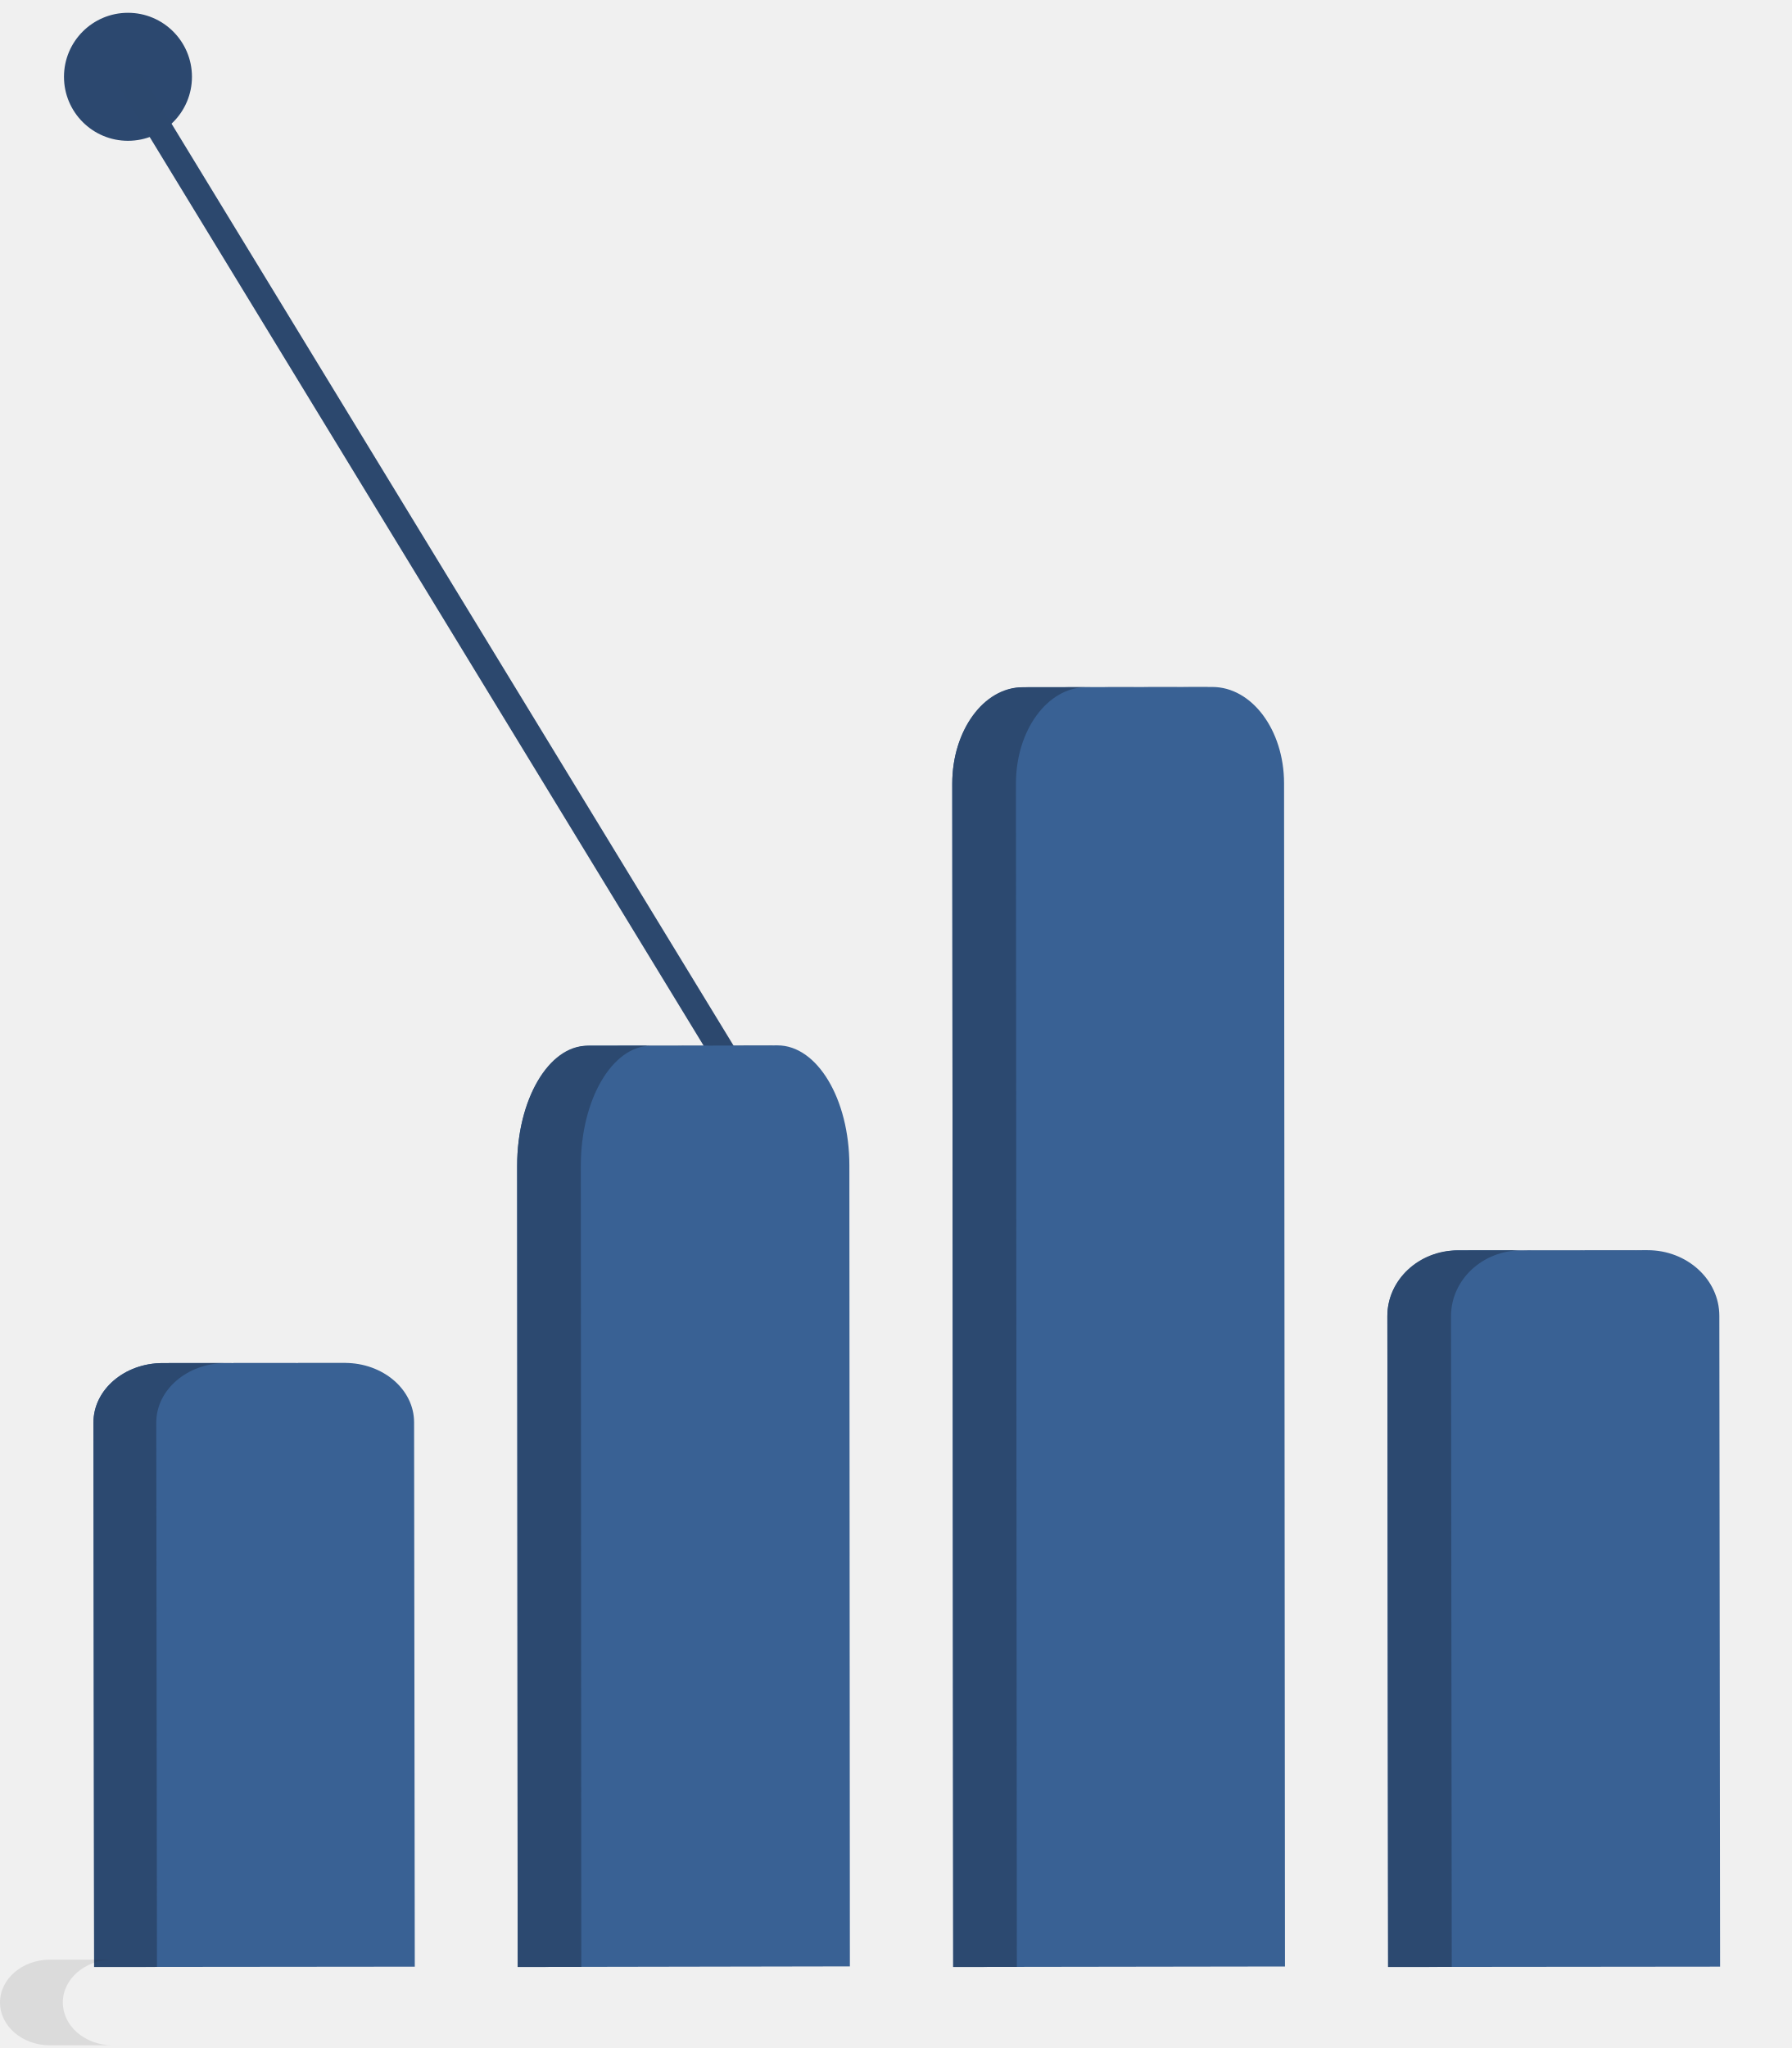
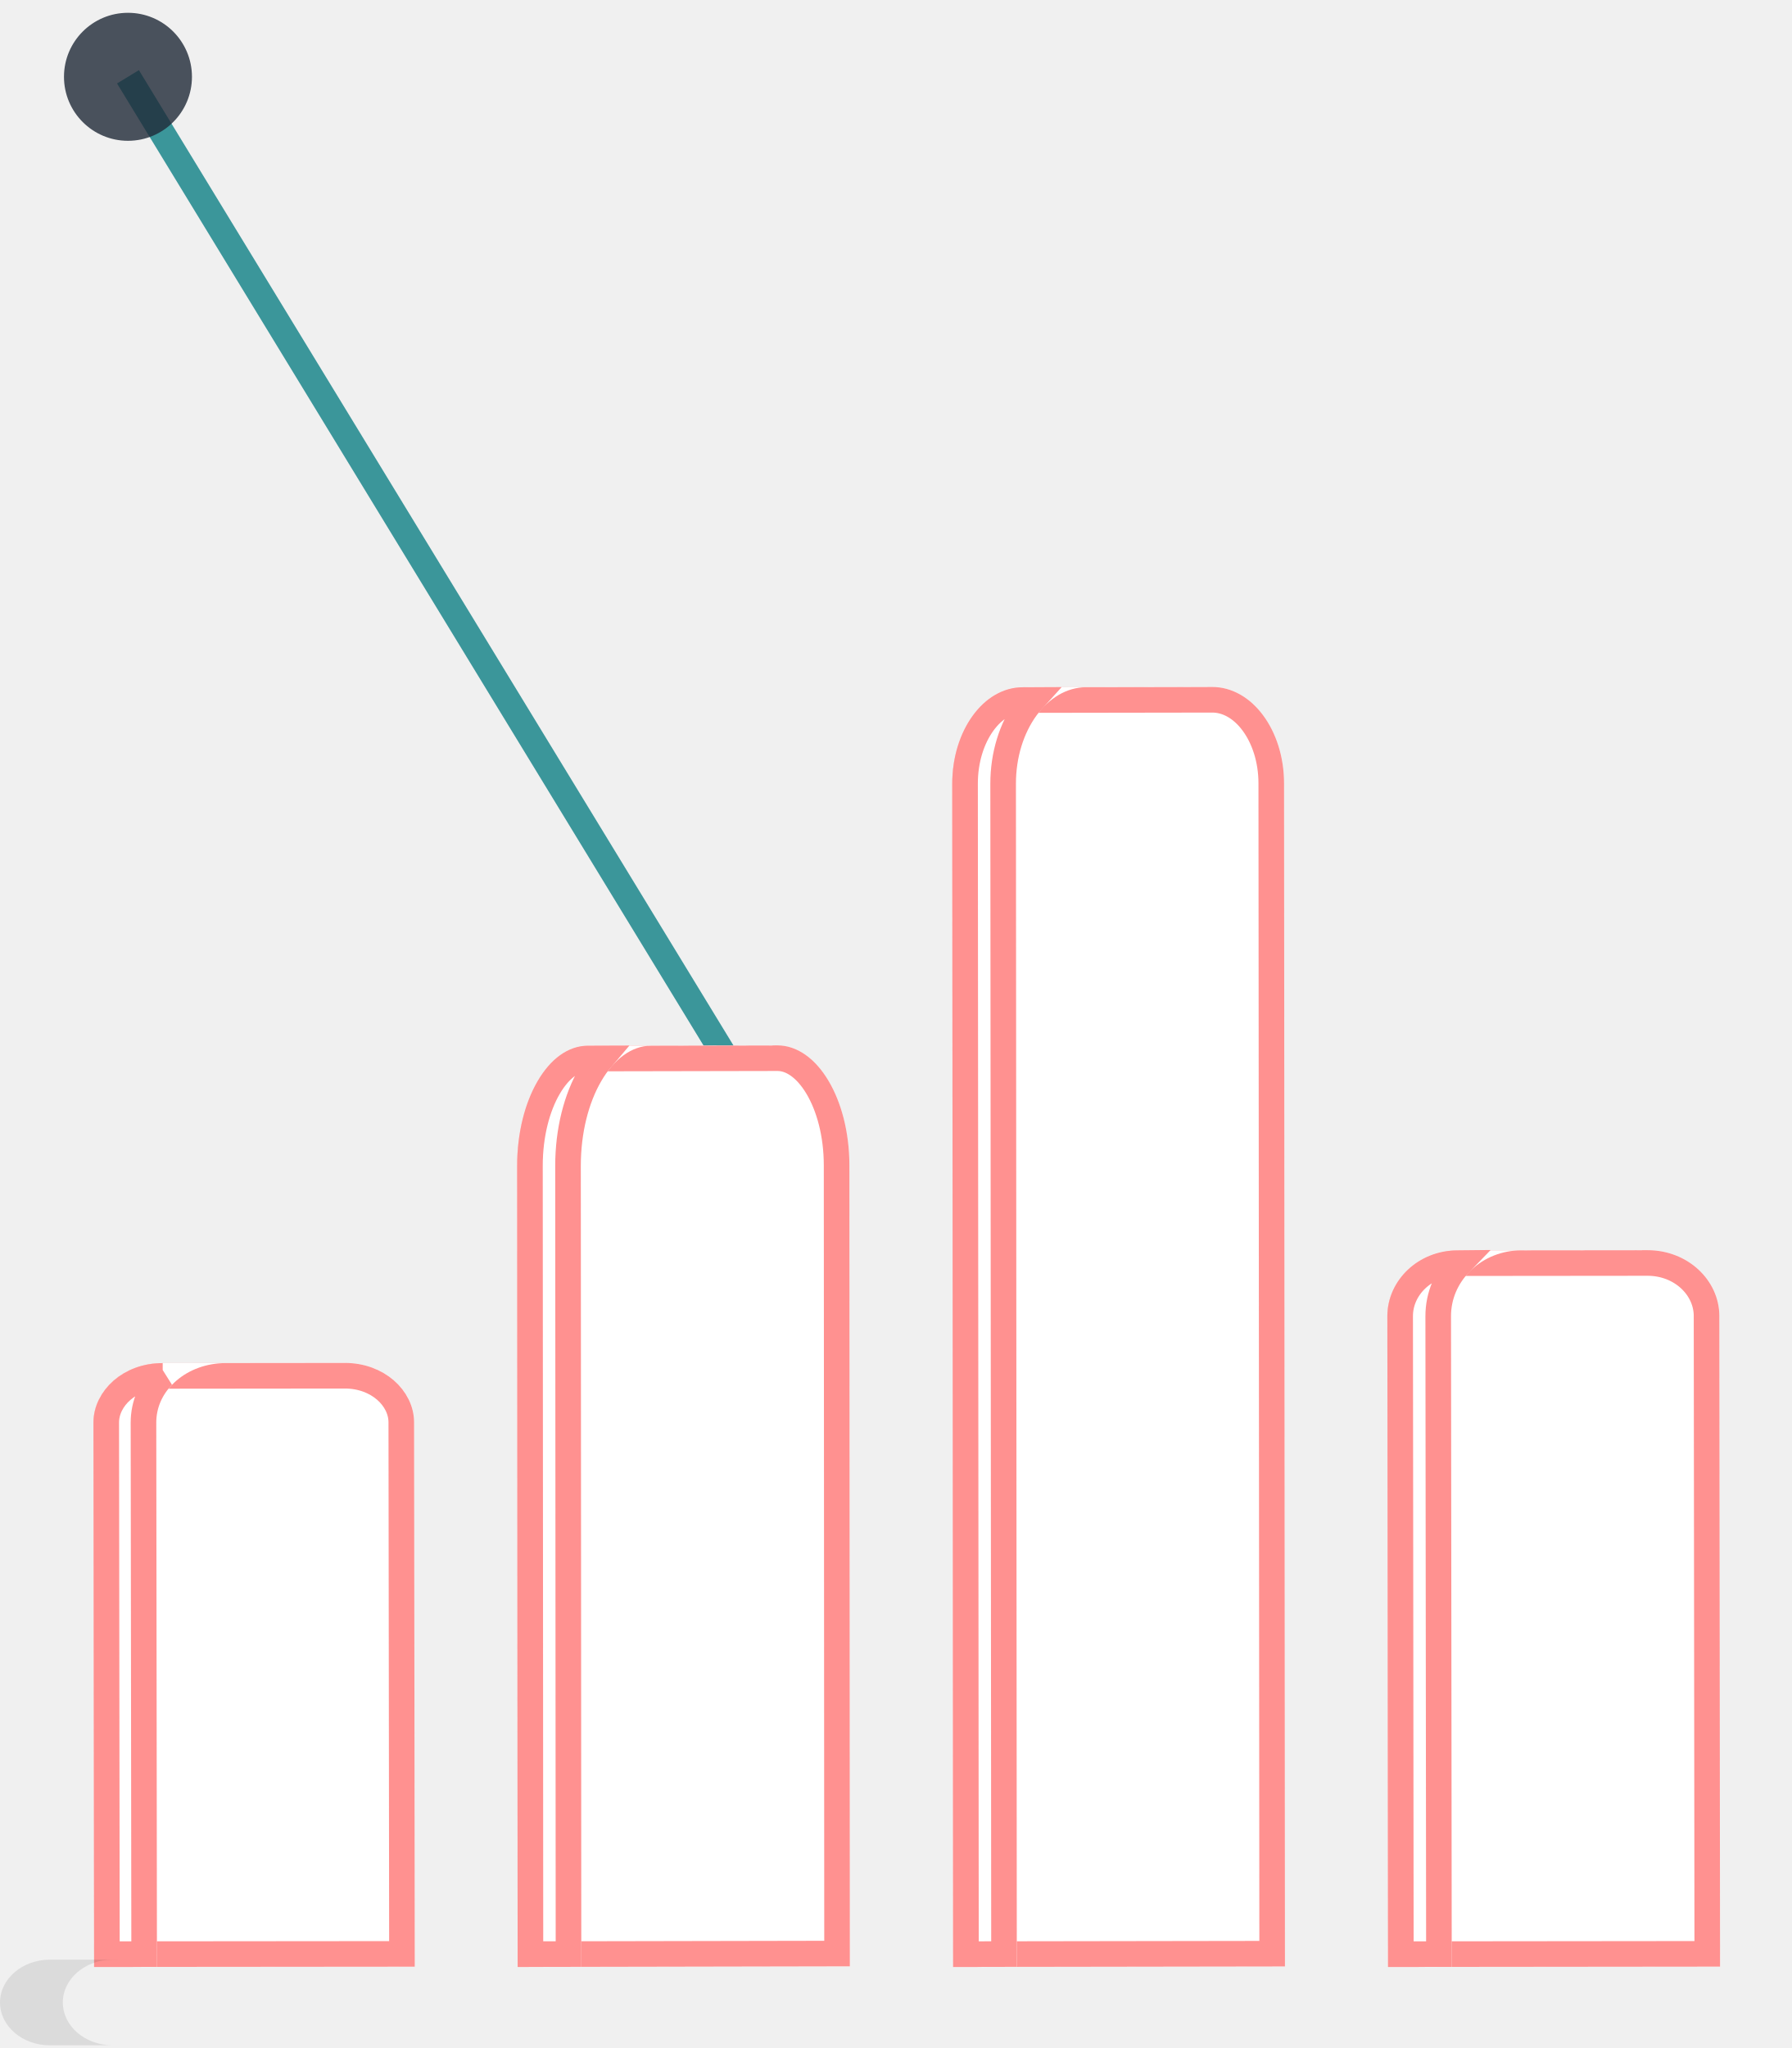
<svg xmlns="http://www.w3.org/2000/svg" width="70" height="80" viewBox="0 0 70 80" fill="none">
-   <circle cx="5" cy="3" r="2.5" fill="#2C486F" />
-   <path d="M5 3L30 44" stroke="#2C486E" />
-   <g clip-path="url(#clip0_0_1)">
-     <path d="M16.206 76.823L16.179 55.558C16.178 54.276 14.964 53.237 13.468 53.239L6.357 53.245C4.861 53.247 3.65 54.287 3.651 55.57L3.678 76.835L16.206 76.823Z" fill="#396194" />
-     <path d="M6.106 55.57C6.104 54.288 7.316 53.247 8.812 53.245L13.52 53.241C13.502 53.241 13.485 53.239 13.468 53.239L6.357 53.245C4.861 53.247 3.65 54.287 3.651 55.57L3.678 76.835L6.133 76.833L6.106 55.57Z" fill="#2C4970" />
-     <path d="M33.206 76.812L33.186 45.517C33.184 42.929 31.927 40.832 30.377 40.835L23.01 40.848C21.46 40.851 20.204 42.952 20.206 45.54L20.226 76.835L33.206 76.812Z" fill="#396194" />
-     <path d="M22.694 45.54C22.692 42.952 23.92 40.851 25.436 40.848L30.206 40.84C30.189 40.839 30.171 40.835 30.153 40.835L22.948 40.848C21.432 40.851 20.204 42.952 20.206 45.54L20.226 76.835L22.713 76.831L22.694 45.54Z" fill="#2C4970" />
-     <path d="M50.206 76.816L50.17 30.596C50.168 28.517 48.912 26.833 47.364 26.835L40.006 26.845C38.458 26.848 37.204 28.535 37.206 30.615L37.243 76.835L50.206 76.816Z" fill="#396194" />
-     <path d="M39.694 30.615C39.692 28.535 40.92 26.848 42.436 26.845L47.206 26.839C47.189 26.838 47.172 26.835 47.154 26.835L39.948 26.845C38.432 26.848 37.204 28.535 37.206 30.615L37.242 76.835L39.73 76.831L39.694 30.615Z" fill="#2C4970" />
-     <path d="M67.206 76.822L67.177 51.4C67.175 49.982 65.918 48.833 64.369 48.835L57.008 48.842C55.459 48.844 54.204 49.995 54.206 51.413L54.235 76.835L67.206 76.822Z" fill="#396194" />
-     <path d="M56.694 51.413C56.692 49.995 57.919 48.844 59.436 48.842L64.206 48.837C64.188 48.837 64.171 48.835 64.153 48.835L56.948 48.842C55.432 48.844 54.204 49.995 54.206 51.413L54.235 76.835L56.722 76.832L56.694 51.413Z" fill="#2C4970" />
-     <path opacity="0.1" d="M4.405 76.549L4.611 76.549V76.546L1.95 76.549C0.872 76.549 -0.001 77.3 1.2986e-06 78.224C0.001 79.148 0.876 79.897 1.955 79.896L4.357 79.894C3.303 79.871 2.456 79.133 2.455 78.224C2.453 77.3 3.327 76.549 4.405 76.549Z" fill="#231F20" />
-   </g>
-   <defs>
-     <clipPath id="clip0_0_1">
-       <rect width="70" height="60" fill="white" transform="translate(0 20)" />
-     </clipPath>
-   </defs>
+   <path opacity="0.8" d="M5 3L30 44" stroke="#0E7F85" />
+   <path d="M16.206 76.824L16.179 55.558C16.178 54.276 14.964 53.238 13.468 53.239L6.357 53.246C4.861 53.247 3.65 54.288 3.651 55.57L3.678 76.835L16.206 76.824Z" fill="white" />
+   <path d="M13.468 53.739C14.763 53.738 15.678 54.623 15.679 55.559L15.705 76.324L4.177 76.334L4.151 55.569C4.15 54.633 5.062 53.747 6.357 53.746L13.468 53.739Z" stroke="#FF7675" stroke-opacity="0.8" />
+   <path d="M6.106 55.57C6.104 54.288 7.316 53.247 8.812 53.246L13.52 53.241C13.502 53.241 13.485 53.239 13.468 53.239L6.357 53.246C4.861 53.247 3.65 54.288 3.651 55.57L3.678 76.835L6.133 76.833L6.106 55.57Z" fill="white" />
+   <path d="M6.36 53.745C5.893 54.228 5.605 54.858 5.606 55.571L5.632 76.333L4.177 76.334L4.151 55.569C4.15 54.633 5.062 53.747 6.357 53.746L6.36 53.745Z" stroke="#FF7675" stroke-opacity="0.8" />
+   <path d="M33.206 76.812L33.186 45.517C33.184 42.929 31.927 40.832 30.377 40.835L23.01 40.848C21.46 40.851 20.204 42.952 20.206 45.54L20.226 76.835L33.206 76.812Z" fill="white" />
+   <path d="M30.378 41.335C30.907 41.334 31.473 41.695 31.934 42.462C32.388 43.219 32.686 44.298 32.687 45.518L32.705 76.311L20.725 76.334L20.706 45.54C20.705 44.321 21.002 43.24 21.455 42.481C21.915 41.712 22.481 41.35 23.011 41.349L30.378 41.335Z" stroke="#FF7675" stroke-opacity="0.8" />
+   <path d="M22.694 45.54C22.692 42.952 23.92 40.851 25.436 40.848L30.206 40.84C30.189 40.839 30.171 40.835 30.153 40.835L22.948 40.848C21.432 40.851 20.204 42.952 20.206 45.54L20.226 76.835L22.713 76.831L22.694 45.54Z" fill="white" />
+   <path d="M23.504 41.347C23.342 41.537 23.194 41.749 23.064 41.973C22.515 42.911 22.193 44.174 22.193 45.541L22.212 76.331L20.725 76.333L20.706 45.54C20.705 44.319 20.995 43.236 21.439 42.477C21.891 41.705 22.442 41.35 22.949 41.349L23.504 41.347Z" stroke="#FF7675" stroke-opacity="0.8" />
+   <path d="M50.206 76.816L50.17 30.596C50.168 28.517 48.912 26.833 47.364 26.835L40.006 26.845C38.458 26.848 37.204 28.535 37.206 30.615L37.243 76.835L50.206 76.816Z" fill="white" />
+   <path d="M47.364 27.335C47.944 27.334 48.508 27.648 48.945 28.233C49.383 28.82 49.669 29.654 49.67 30.597L49.705 76.316L37.741 76.334L37.706 30.614C37.705 29.671 37.989 28.837 38.426 28.249C38.862 27.662 39.427 27.347 40.007 27.346L47.364 27.335Z" stroke="#FF7675" stroke-opacity="0.8" />
+   <path d="M39.694 30.615C39.692 28.535 40.92 26.848 42.436 26.845L47.206 26.839C47.189 26.838 47.172 26.835 47.154 26.835L39.948 26.845C38.432 26.848 37.204 28.535 37.206 30.615L37.242 76.835L39.73 76.831L39.694 30.615Z" fill="white" />
+   <path d="M40.346 27.345C40.256 27.444 40.171 27.548 40.092 27.657C39.527 28.434 39.193 29.481 39.194 30.615L39.228 76.331L37.741 76.334L37.706 30.614C37.705 29.669 37.984 28.833 38.412 28.245C38.84 27.657 39.39 27.346 39.949 27.346L40.346 27.345Z" stroke="#FF7675" stroke-opacity="0.8" />
+   <path d="M67.206 76.822L67.177 51.4C67.175 49.982 65.918 48.833 64.369 48.835L57.008 48.842C55.459 48.844 54.204 49.995 54.206 51.413L54.235 76.835L67.206 76.822Z" fill="white" />
+   <path d="M64.369 49.335C65.684 49.334 66.675 50.3 66.677 51.401L66.705 76.322L54.734 76.334L54.706 51.412C54.705 50.311 55.693 49.343 57.008 49.342L64.369 49.335Z" stroke="#FF7675" stroke-opacity="0.8" />
+   <path d="M56.694 51.413C56.692 49.995 57.919 48.844 59.436 48.842L64.206 48.837C64.188 48.837 64.171 48.835 64.153 48.835L56.948 48.842C55.432 48.844 54.204 49.995 54.206 51.413L54.235 76.835L56.722 76.832L56.694 51.413Z" fill="white" />
+   <path d="M57.046 49.341C56.519 49.883 56.192 50.606 56.193 51.414L56.221 76.332L54.733 76.334L54.706 51.412C54.705 50.301 55.677 49.343 56.948 49.342L57.046 49.341Z" stroke="#FF7675" stroke-opacity="0.8" />
+   <path opacity="0.1" d="M4.405 76.549L4.611 76.548V76.546L1.95 76.549C0.872 76.549 -0.001 77.299 1.2986e-06 78.224C0.001 79.148 0.876 79.897 1.955 79.896L4.357 79.894C3.303 79.871 2.456 79.133 2.455 78.224C2.453 77.299 3.327 76.549 4.405 76.549Z" fill="#231F20" />
+   <circle opacity="0.8" cx="5" cy="3" r="2.5" fill="#1F2937" />
</svg>
